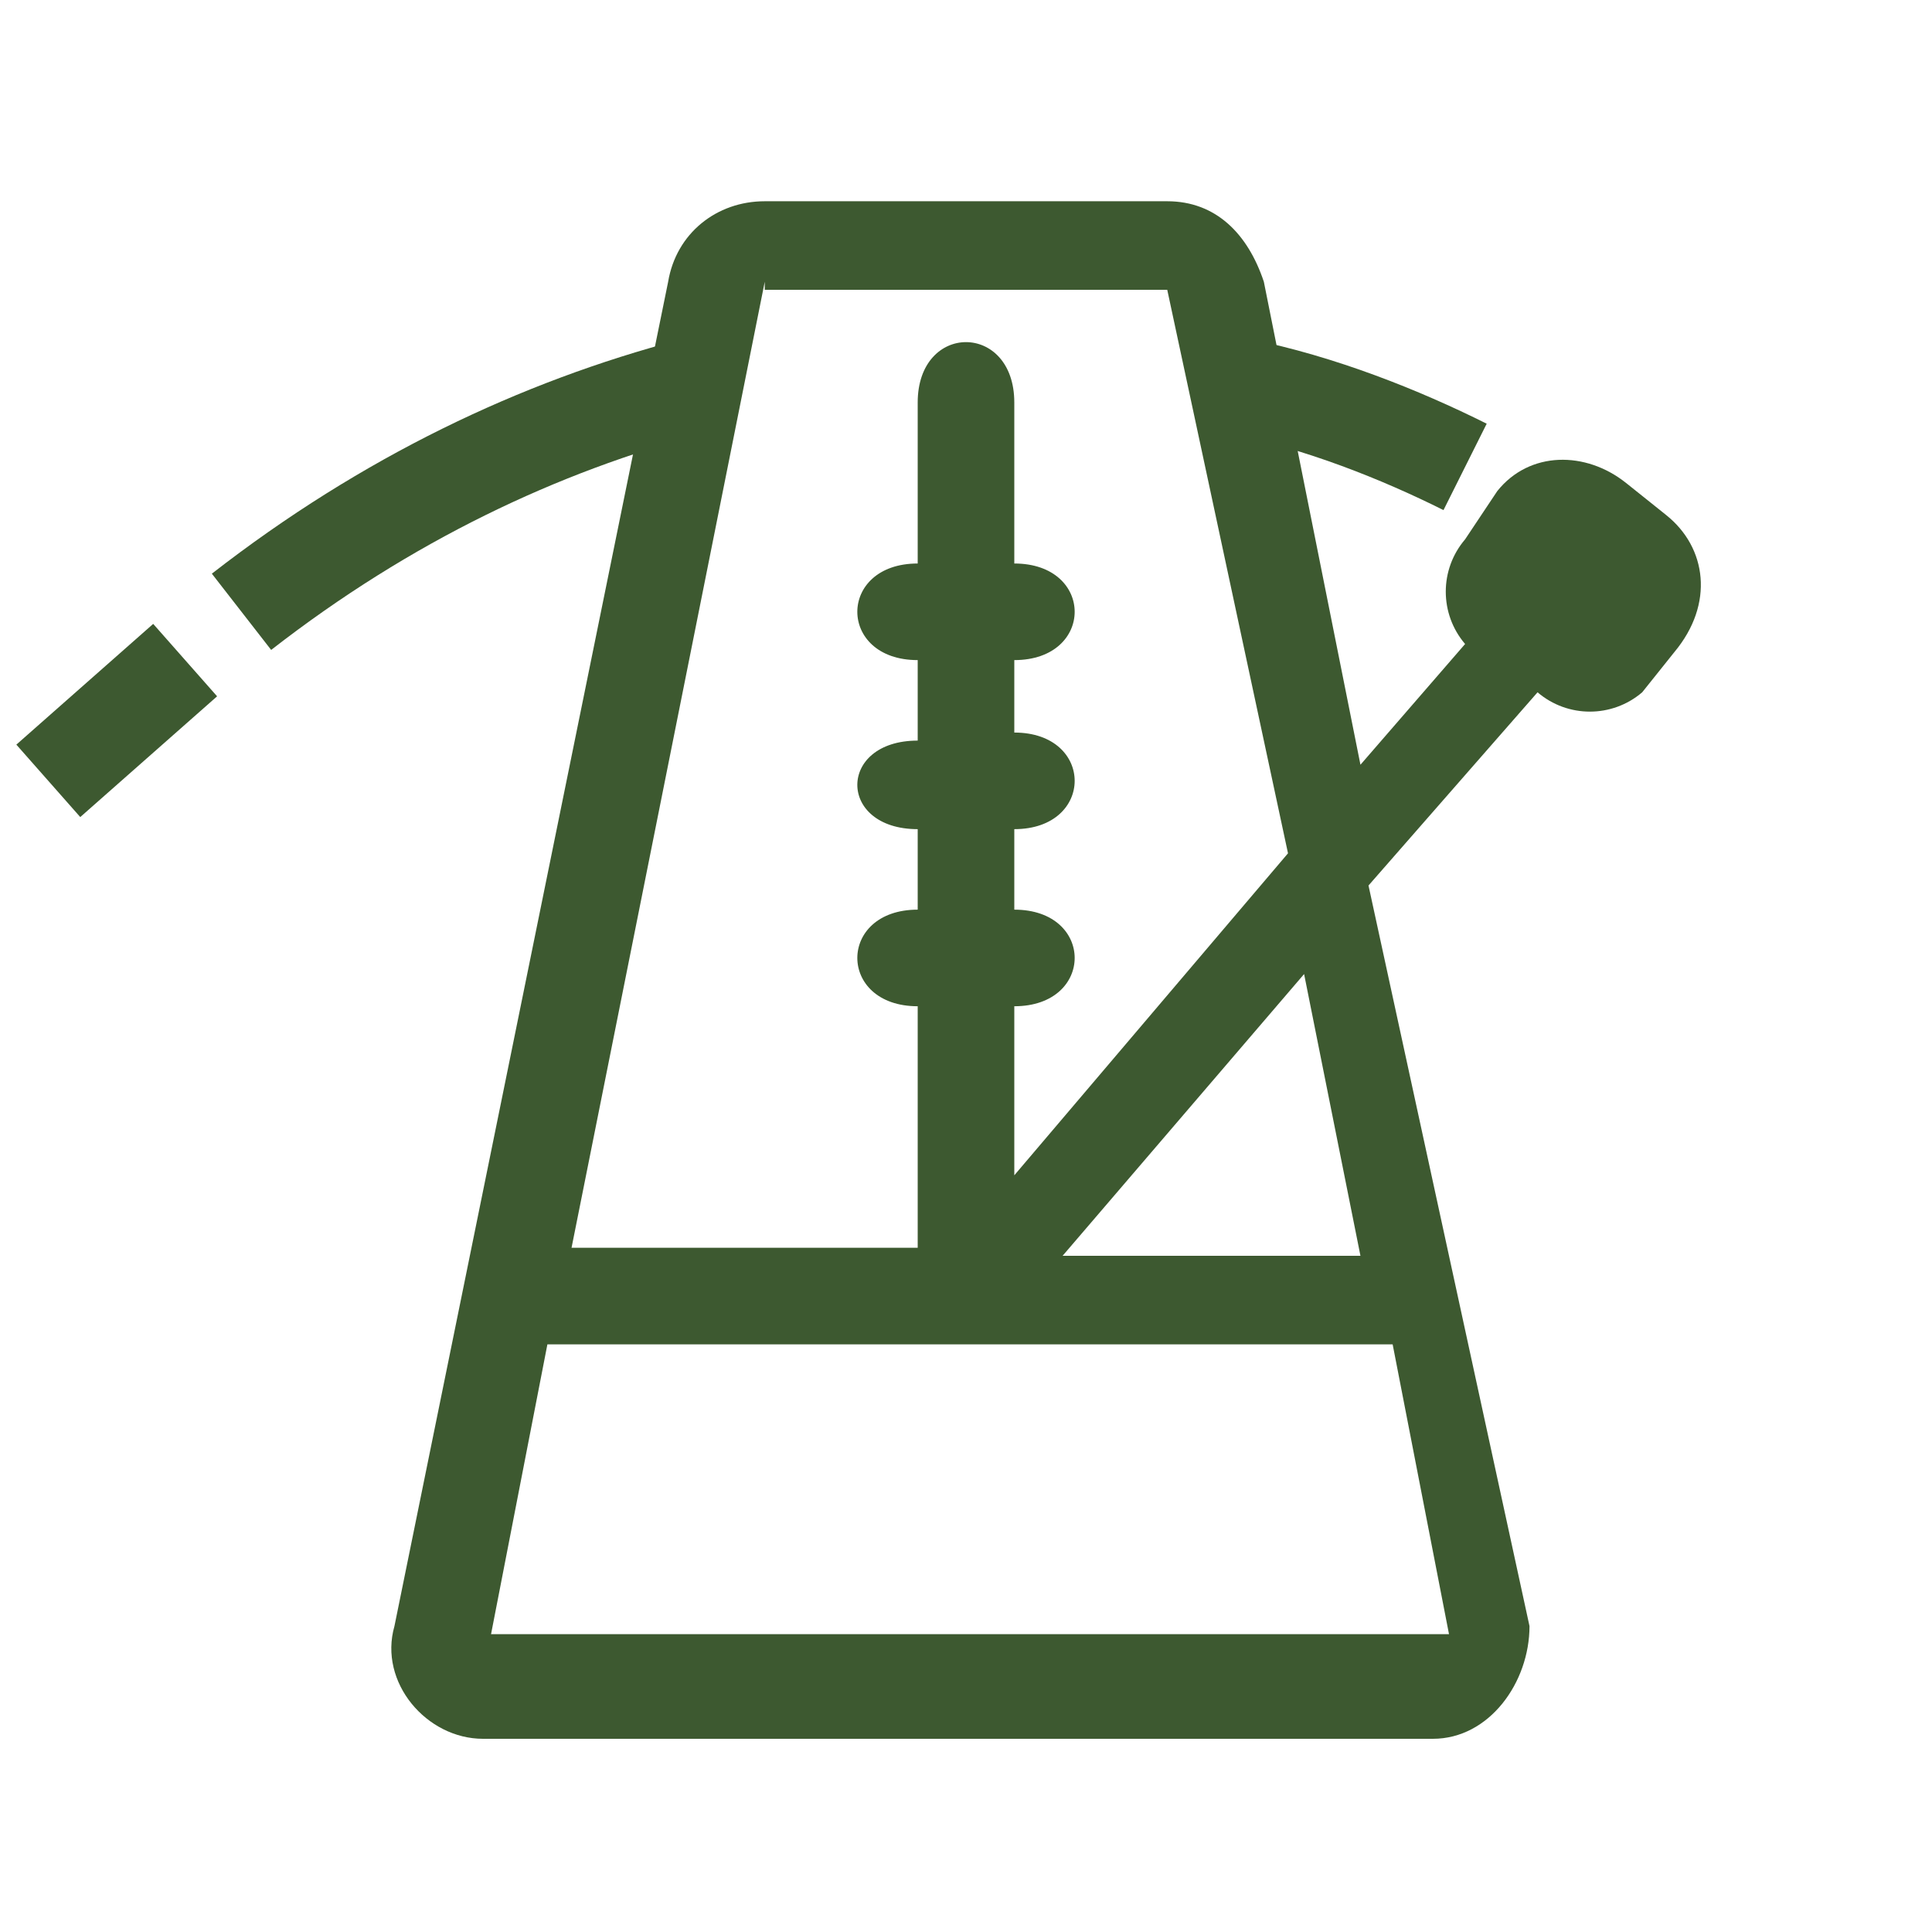
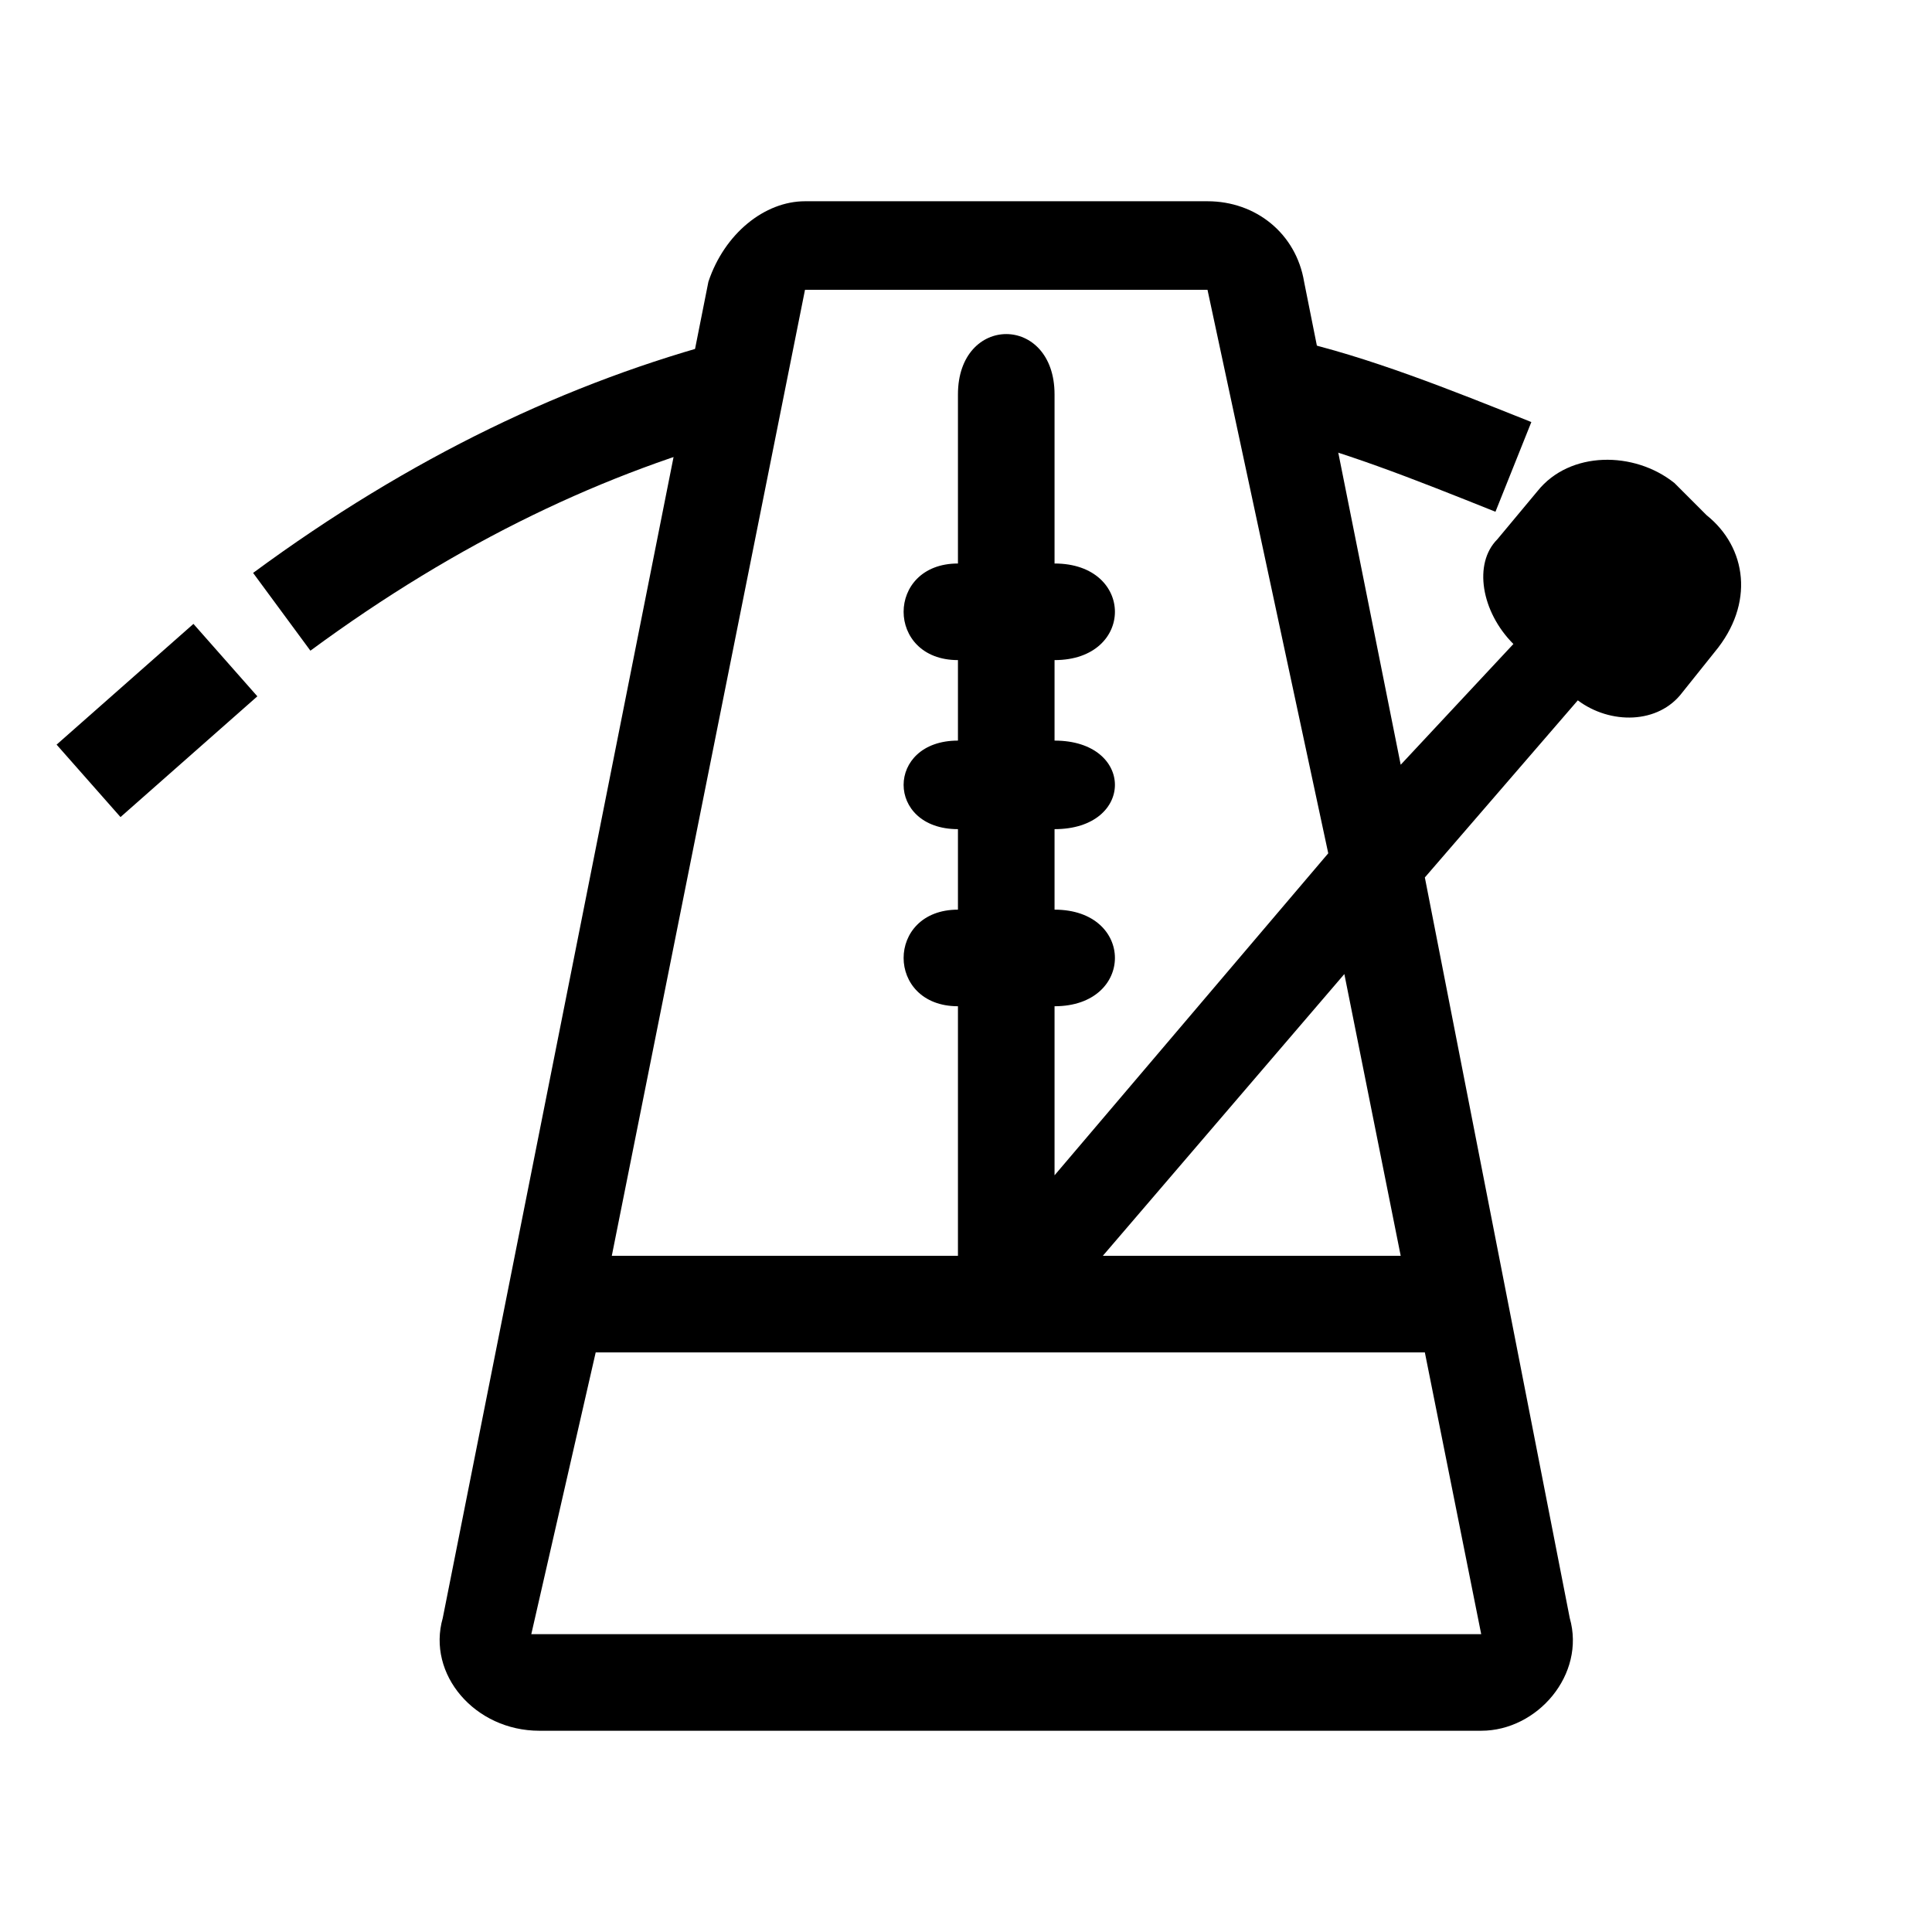
- <svg xmlns="http://www.w3.org/2000/svg" width="40" height="40" fill="none" viewBox="0 0 24 24">
-   <path fill="#3D5930" fill-rule="evenodd" d="M8.3 3.5c.1-.6.6-1 1.2-1h5c.6 0 1 .4 1.2 1l1.2 6L18.2 8a1 1 0 0 1 0-1.3l.4-.6c.4-.5 1.1-.5 1.6-.1l.5.4c.5.4.6 1.1.1 1.7l-.4.5a1 1 0 0 1-1.3 0L17 11l2 9.2c0 .7-.5 1.4-1.2 1.4H6c-.7 0-1.3-.7-1.1-1.4L8.3 3.5ZM6.1 20.3H18l-.7-3.6H6.8l-.7 3.6ZM9.5 3.6h5l1.5 7-3.4 4v-2.1c1 0 1-1.2 0-1.2v-1c1 0 1-1.2 0-1.2v-.9c1 0 1-1.2 0-1.2V5c0-1-1.2-1-1.2 0v2c-1 0-1 1.2 0 1.2v1c-1 0-1 1.1 0 1.1v1c-1 0-1 1.2 0 1.2v3H7.1l2.4-12Zm3.7 12h3.7l-.7-3.5-3 3.5Z" clip-rule="evenodd" />
-   <path stroke="#3D5930" stroke-width="1.2" d="m.6 9.7 1.7-1.5m6.3-3.4C6.7 5.3 4.8 6.2 3 7.6m12.4-2.8c1 .2 2 .6 2.8 1" />
+ <svg xmlns="http://www.w3.org/2000/svg" width="240" height="240" fill="none" viewBox="0 0 240 240">
+   <path fill="#000" fill-rule="evenodd" d="M88 35c2-6 7-10 12-10h50c6 0 11 4 12 10l12 60 14-15c-4-4-5-10-2-13l5-6c4-5 12-5 17-1l4 4c5 4 6 11 1 17l-4 5c-3 4-9 4-13 1l-19 22 18 92c2 7-4 14-11 14H67c-8 0-14-7-12-14L88 35ZM66 203h118l-7-35H74l-8 35Zm34-167h50l15 70-34 40v-21c10 0 10-12 0-12v-10c10 0 10-11 0-11V82c10 0 10-12 0-12V49c0-10-12-10-12 0v21c-9 0-9 12 0 12v10c-9 0-9 11 0 11v10c-9 0-9 12 0 12v31H76l24-120Zm37 120h37l-7-35-30 35Z" clip-rule="evenodd" />
+   <path stroke="#000" stroke-width="12" d="m11 97 17-15m64-34c-19 5-38 14-57 28m124-28c9 2 19 6 29 10" />
</svg>
